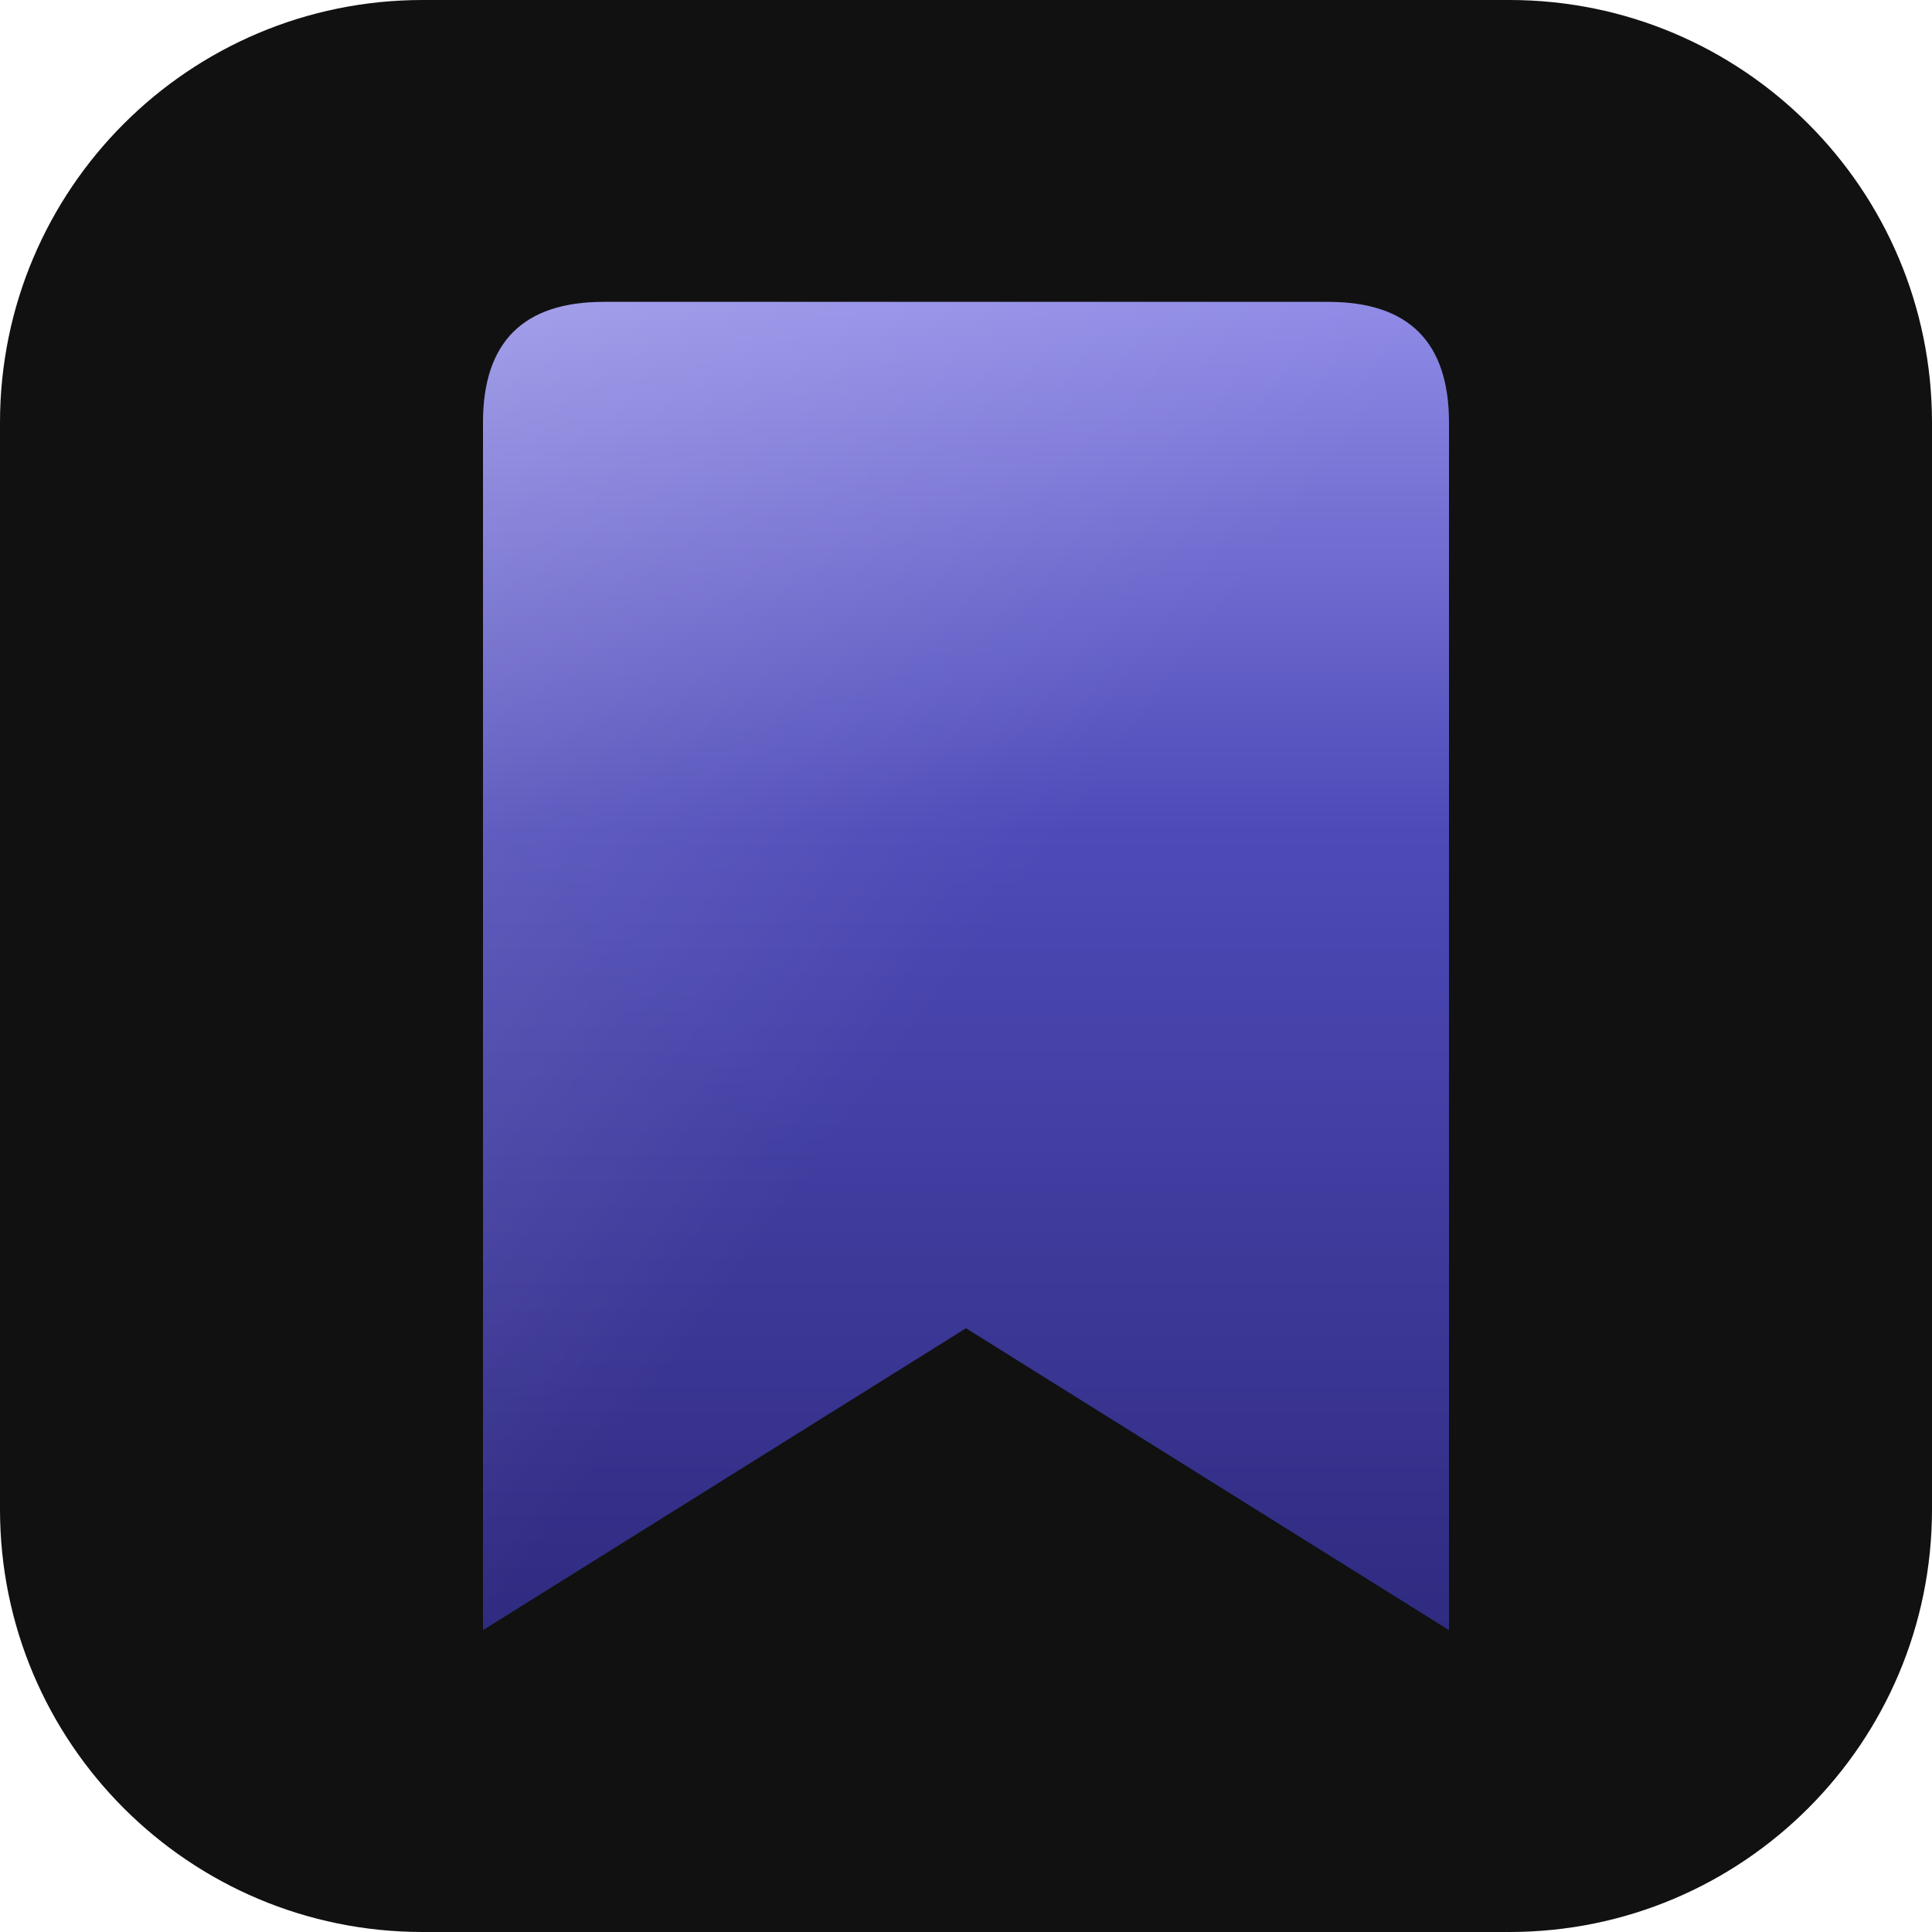
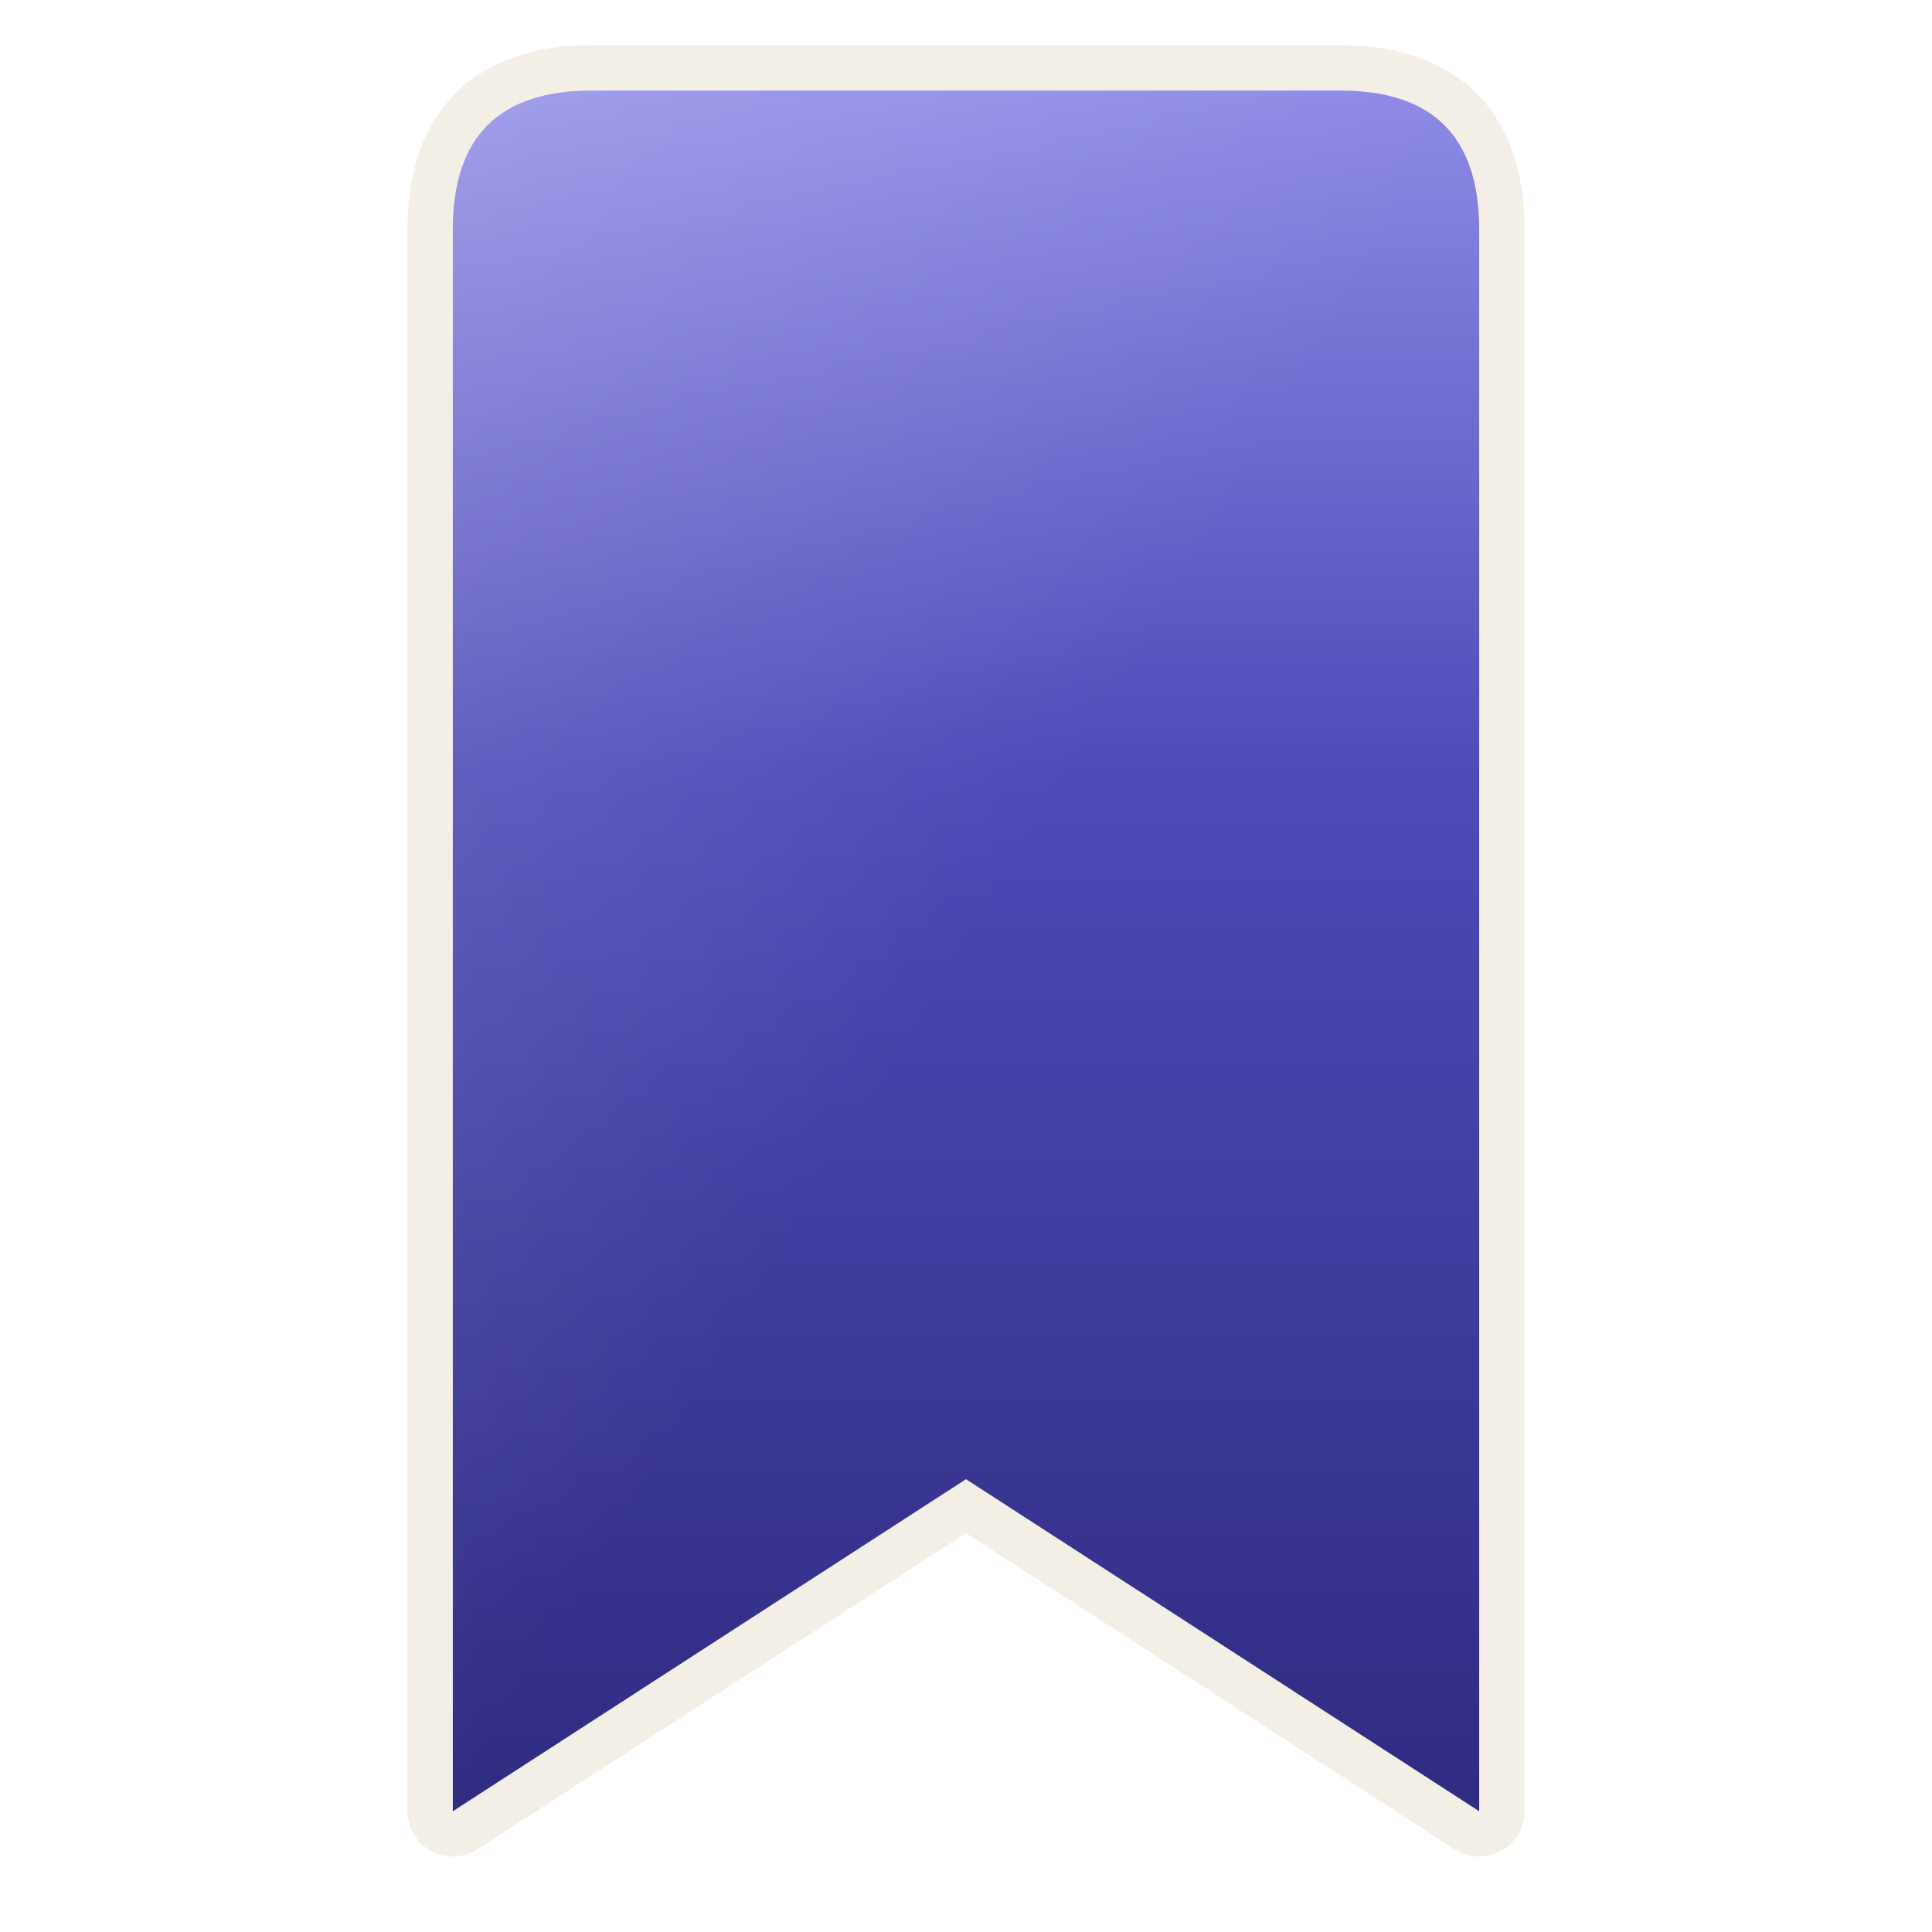
<svg xmlns="http://www.w3.org/2000/svg" width="32" height="32" viewBox="0 0 32 32">
-   <rect width="32" height="32" rx="7" fill="#111111" />
  <defs>
    <linearGradient id="g" x1="50%" y1="0%" x2="50%" y2="100%">
      <stop offset="0%" stop-color="#8F8BE6" />
      <stop offset="40%" stop-color="#4E4AB8" />
      <stop offset="100%" stop-color="#2F2B80" />
    </linearGradient>
    <linearGradient id="sh" x1="0%" y1="0%" x2="100%" y2="100%">
      <stop offset="0%" stop-color="#ffffff" stop-opacity="0.18" />
      <stop offset="50%" stop-color="#ffffff" stop-opacity="0" />
    </linearGradient>
  </defs>
-   <path d="M10 5 L22 5 Q24 5 24 7 L24 27 L16 22 L8 27 L8 7 Q8 5 10 5 Z" fill="url(#g)" />
-   <path d="M10 5 L22 5 Q24 5 24 7 L24 27 L16 22 L8 27 L8 7 Q8 5 10 5 Z" fill="url(#sh)" />
+   <path d="M9.8 1.5 L22.2 1.5 Q24.5 1.5 24.5 3.8 L24.5 30 L16 24.5 L7.5 30 L7.5 3.8 Q7.5 1.5 9.8 1.5 Z" fill="url(#g)" stroke="#F4EFE6" stroke-width="1.5" stroke-linejoin="round" paint-order="stroke" />
+   <path d="M9.8 1.5 L22.2 1.5 Q24.5 1.5 24.5 3.8 L24.5 30 L16 24.5 L7.5 30 L7.5 3.8 Q7.5 1.5 9.8 1.5 Z" fill="url(#sh)" />
</svg>
